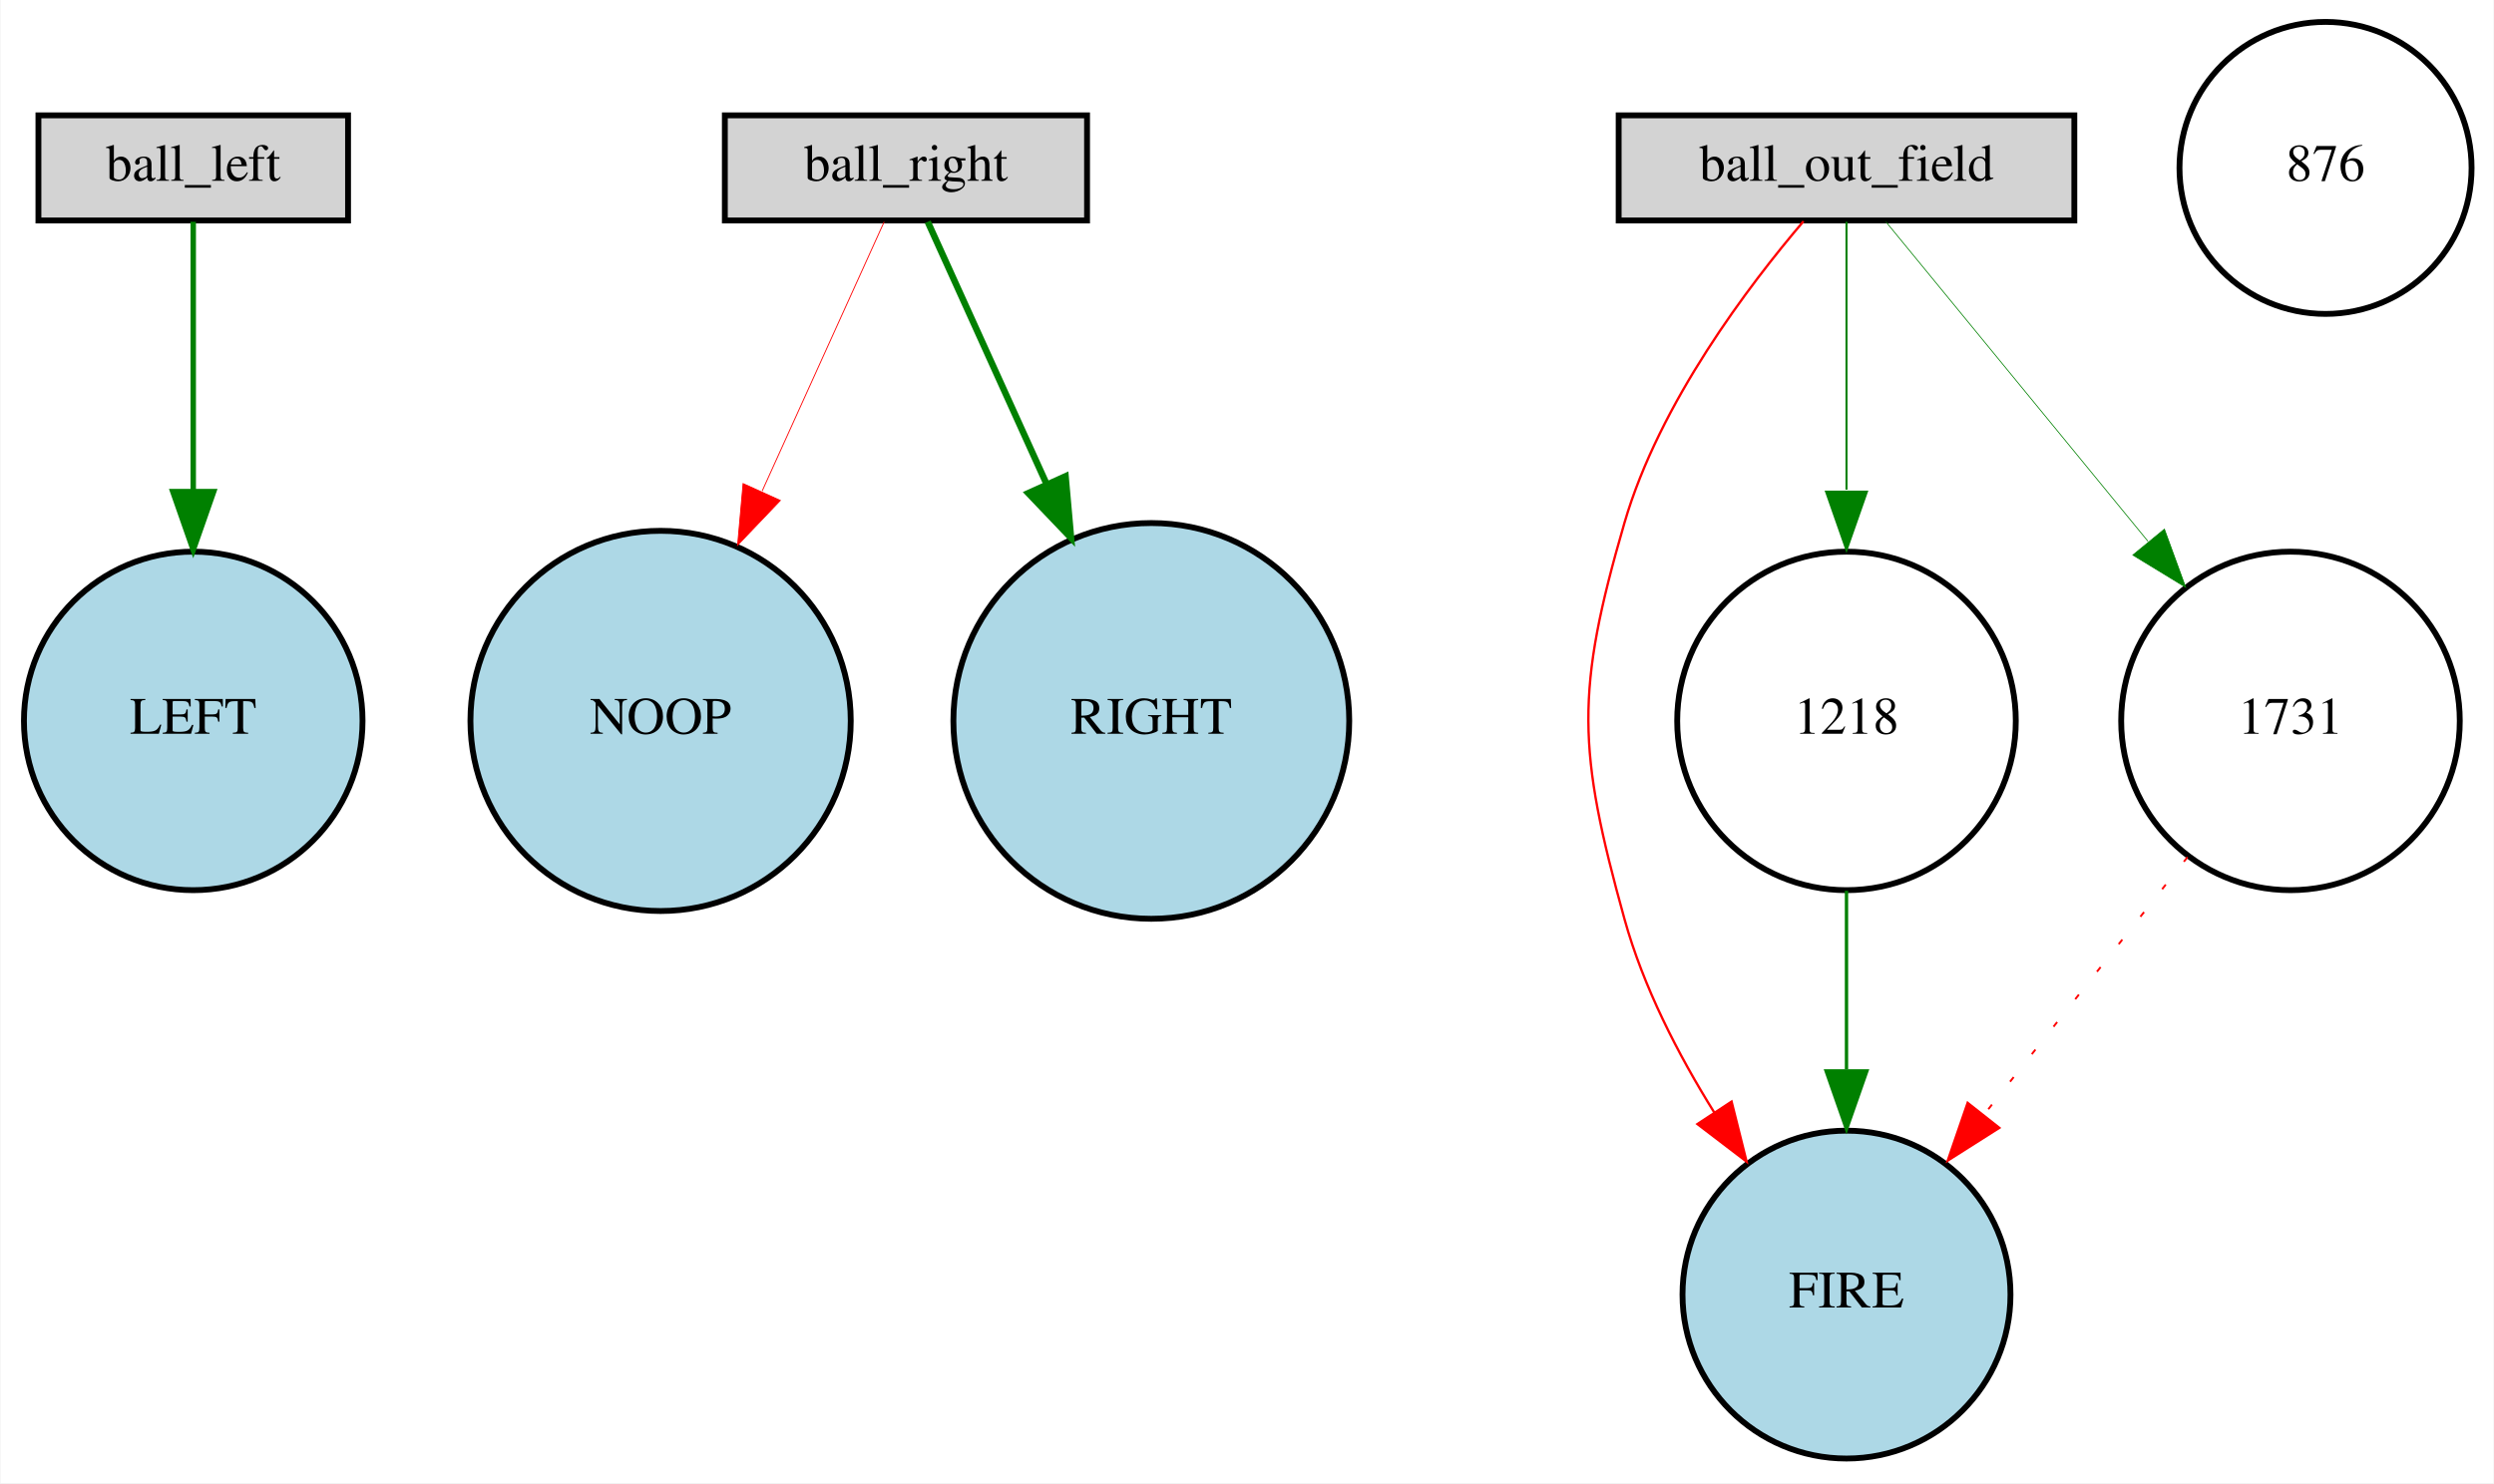
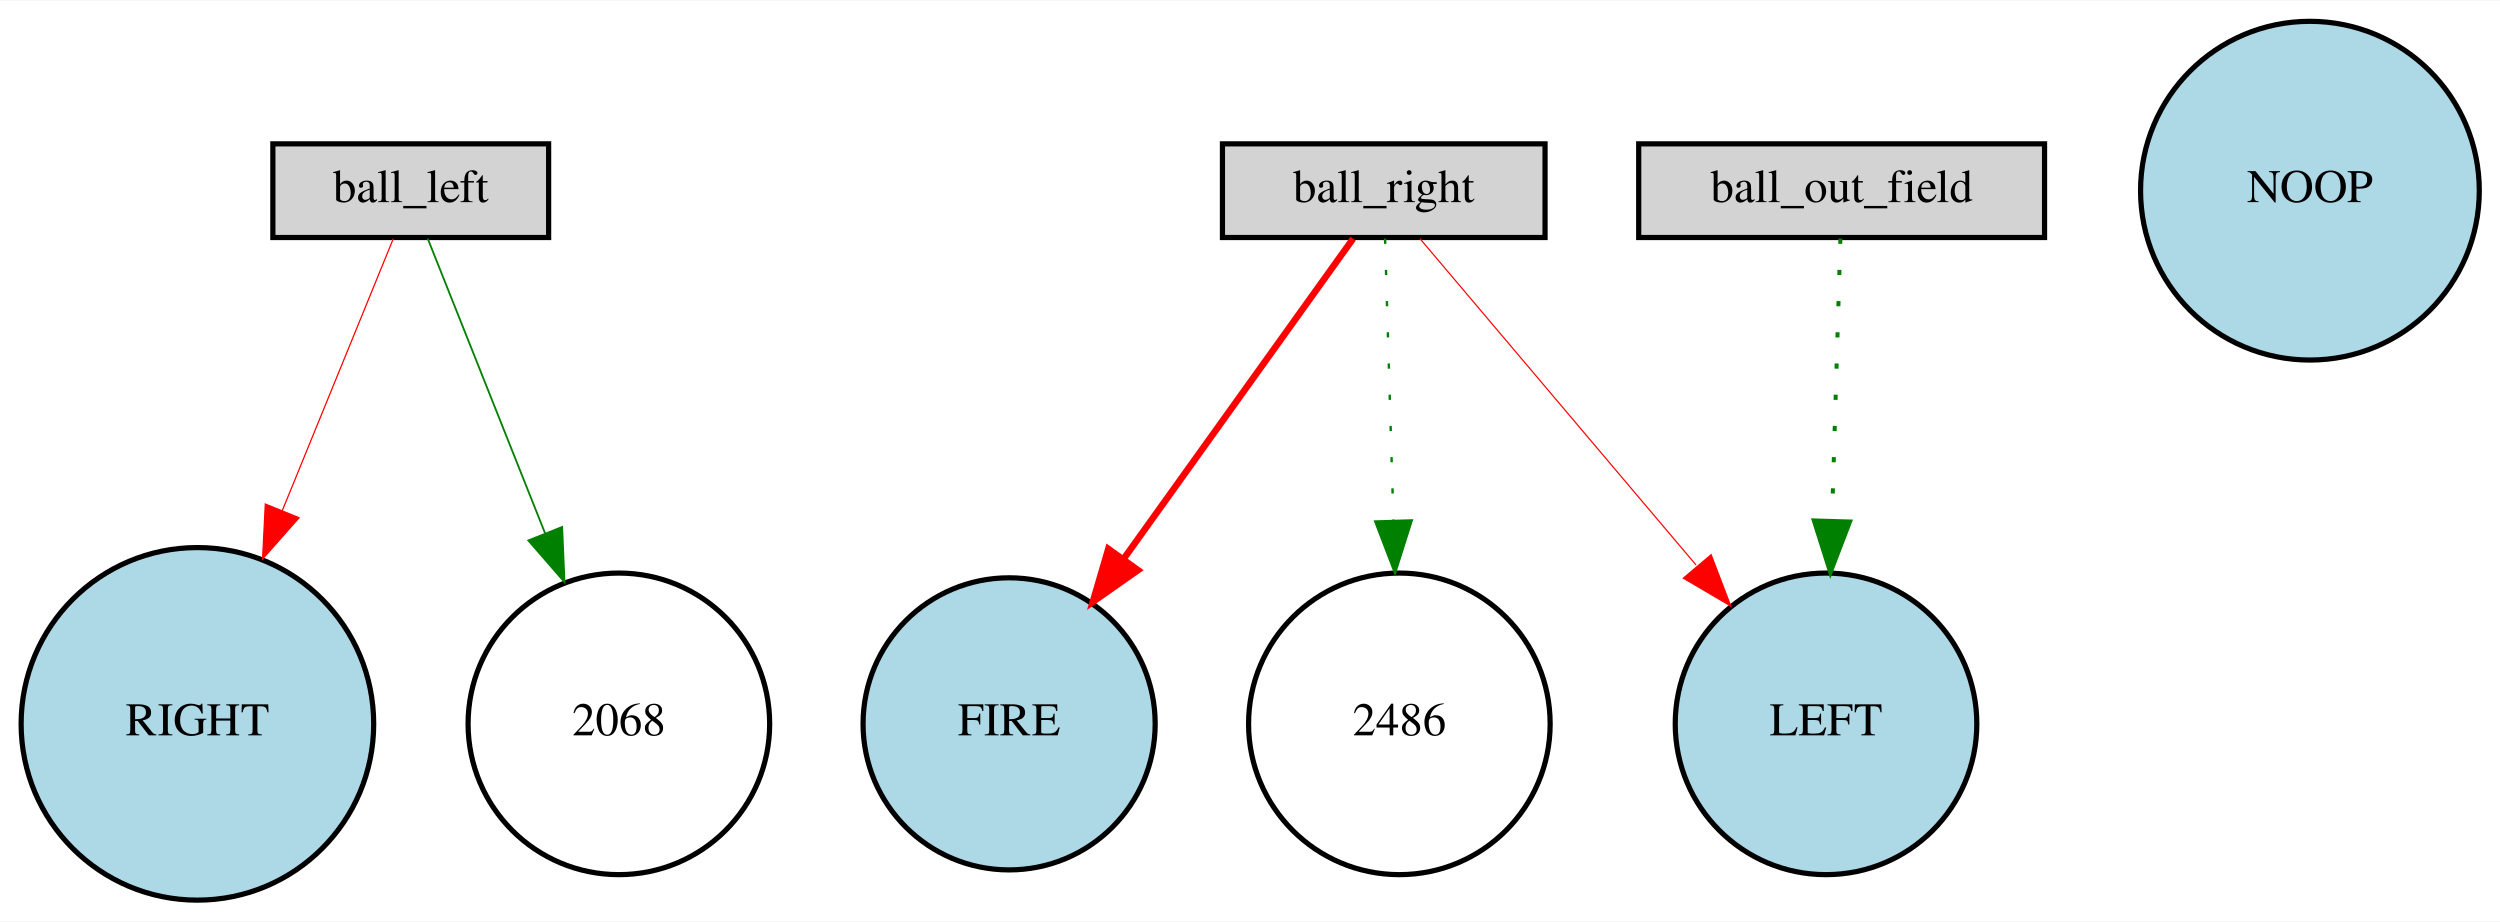
- <svg xmlns="http://www.w3.org/2000/svg" width="427pt" height="254pt" viewBox="0.00 0.00 426.74 253.95">
-   <g id="graph0" class="graph" transform="scale(1 1) rotate(0) translate(4 249.95)">
-     <polygon fill="white" stroke="transparent" points="-4,4 -4,-249.95 422.74,-249.95 422.74,4 -4,4" />
+ <svg xmlns="http://www.w3.org/2000/svg" width="480pt" height="177pt" viewBox="0.00 0.00 480.47 176.94">
+   <g id="graph0" class="graph" transform="scale(1 1) rotate(0) translate(4 172.94)">
+     <polygon fill="white" stroke="transparent" points="-4,4 -4,-172.94 476.47,-172.94 476.47,4 -4,4" />
    <g id="node1" class="node">
-       <polygon fill="lightgray" stroke="black" points="55.49,-230.2 2.49,-230.2 2.49,-212.2 55.49,-212.2 55.49,-230.2" />
-       <text text-anchor="middle" x="28.99" y="-219" font-family="Times,serif" font-size="9.00">ball_left</text>
+       <polygon fill="lightgray" stroke="black" points="101.44,-145.41 48.44,-145.41 48.44,-127.41 101.44,-127.41 101.44,-145.41" />
+       <text text-anchor="middle" x="74.94" y="-134.21" font-family="Times,serif" font-size="9.00">ball_left</text>
+     </g>
+     <g id="node6" class="node">
+       <ellipse fill="lightblue" stroke="black" cx="33.94" cy="-33.94" rx="33.88" ry="33.88" />
+       <text text-anchor="middle" x="33.94" y="-31.74" font-family="Times,serif" font-size="9.00">RIGHT</text>
+     </g>
+     <g id="edge4" class="edge">
+       <path fill="none" stroke="red" stroke-width="0.24" d="M71.59,-127.19C66.92,-115.75 58.15,-94.26 50.24,-74.89" />
+       <polygon fill="red" stroke="red" stroke-width="0.24" points="53.48,-73.55 46.46,-65.61 46.99,-76.19 53.48,-73.55" />
+     </g>
+     <g id="node8" class="node">
+       <ellipse fill="white" stroke="black" cx="114.94" cy="-33.94" rx="28.98" ry="28.98" />
+       <text text-anchor="middle" x="114.94" y="-31.74" font-family="Times,serif" font-size="9.00">2068</text>
+     </g>
+     <g id="edge5" class="edge">
+       <path fill="none" stroke="green" stroke-width="0.35" d="M78.21,-127.19C83.11,-114.89 92.64,-90.96 100.76,-70.56" />
+       <polygon fill="green" stroke="green" stroke-width="0.35" points="104.04,-71.78 104.49,-61.19 97.54,-69.19 104.04,-71.78" />
+     </g>
+     <g id="node2" class="node">
+       <polygon fill="lightgray" stroke="black" points="292.94,-145.41 230.94,-145.41 230.94,-127.41 292.94,-127.41 292.94,-145.41" />
+       <text text-anchor="middle" x="261.94" y="-134.21" font-family="Times,serif" font-size="9.00">ball_right</text>
+     </g>
+     <g id="node5" class="node">
+       <ellipse fill="lightblue" stroke="black" cx="189.94" cy="-33.94" rx="28.07" ry="28.07" />
+       <text text-anchor="middle" x="189.94" y="-31.74" font-family="Times,serif" font-size="9.00">FIRE</text>
+     </g>
+     <g id="edge2" class="edge">
+       <path fill="none" stroke="red" stroke-width="1.27" d="M256.05,-127.19C246.5,-113.87 227.18,-86.9 211.88,-65.55" />
+       <polygon fill="red" stroke="red" stroke-width="1.27" points="214.7,-63.48 206.03,-57.39 209.01,-67.56 214.7,-63.48" />
    </g>
    <g id="node7" class="node">
-       <ellipse fill="lightblue" stroke="black" cx="28.99" cy="-126.51" rx="28.98" ry="28.98" />
-       <text text-anchor="middle" x="28.99" y="-124.31" font-family="Times,serif" font-size="9.00">LEFT</text>
+       <ellipse fill="lightblue" stroke="black" cx="346.94" cy="-33.94" rx="28.98" ry="28.98" />
+       <text text-anchor="middle" x="346.94" y="-31.74" font-family="Times,serif" font-size="9.00">LEFT</text>
    </g>
-     <g id="edge2" class="edge">
-       <path fill="none" stroke="green" stroke-width="0.93" d="M28.99,-211.97C28.99,-201.63 28.99,-183.15 28.99,-166.11" />
-       <polygon fill="green" stroke="green" stroke-width="0.93" points="32.49,-165.77 28.99,-155.77 25.49,-165.77 32.49,-165.77" />
+     <g id="edge3" class="edge">
+       <path fill="none" stroke="red" stroke-width="0.23" d="M268.9,-127.19C280.36,-113.64 303.76,-85.99 321.96,-64.47" />
+       <polygon fill="red" stroke="red" stroke-width="0.23" points="324.86,-66.46 328.64,-56.57 319.51,-61.94 324.86,-66.46" />
    </g>
-     <g id="node2" class="node">
-       <polygon fill="lightgray" stroke="black" points="181.99,-230.2 119.99,-230.2 119.99,-212.2 181.99,-212.2 181.99,-230.2" />
-       <text text-anchor="middle" x="150.99" y="-219" font-family="Times,serif" font-size="9.00">ball_right</text>
+     <g id="node9" class="node">
+       <ellipse fill="white" stroke="black" cx="264.94" cy="-33.94" rx="28.98" ry="28.98" />
+       <text text-anchor="middle" x="264.94" y="-31.74" font-family="Times,serif" font-size="9.00">2486</text>
+     </g>
+     <g id="edge6" class="edge">
+       <path fill="none" stroke="green" stroke-width="0.46" stroke-dasharray="1,5" d="M262.19,-127.19C262.54,-115.37 263.21,-92.84 263.8,-72.99" />
+       <polygon fill="green" stroke="green" stroke-width="0.46" points="267.31,-73.04 264.11,-62.94 260.31,-72.83 267.31,-73.04" />
+     </g>
+     <g id="node3" class="node">
+       <polygon fill="lightgray" stroke="black" points="388.94,-145.41 310.94,-145.41 310.94,-127.41 388.94,-127.41 388.94,-145.41" />
+       <text text-anchor="middle" x="349.94" y="-134.21" font-family="Times,serif" font-size="9.00">ball_out_field</text>
+     </g>
+     <g id="edge1" class="edge">
+       <path fill="none" stroke="green" stroke-width="0.77" stroke-dasharray="1,5" d="M349.7,-127.19C349.34,-115.37 348.67,-92.84 348.08,-72.99" />
+       <polygon fill="green" stroke="green" stroke-width="0.77" points="351.57,-72.83 347.78,-62.94 344.58,-73.04 351.57,-72.83" />
    </g>
    <g id="node4" class="node">
-       <ellipse fill="lightblue" stroke="black" cx="108.99" cy="-126.51" rx="32.55" ry="32.55" />
-       <text text-anchor="middle" x="108.99" y="-124.31" font-family="Times,serif" font-size="9.00">NOOP</text>
-     </g>
-     <g id="edge8" class="edge">
-       <path fill="none" stroke="red" stroke-width="0.15" d="M147.26,-211.97C142.56,-201.58 134.13,-182.98 126.38,-165.88" />
-       <polygon fill="red" stroke="red" stroke-width="0.15" points="129.49,-164.26 122.17,-156.59 123.11,-167.15 129.49,-164.26" />
-     </g>
-     <g id="node6" class="node">
-       <ellipse fill="lightblue" stroke="black" cx="192.99" cy="-126.51" rx="33.88" ry="33.88" />
-       <text text-anchor="middle" x="192.99" y="-124.31" font-family="Times,serif" font-size="9.00">RIGHT</text>
-     </g>
-     <g id="edge1" class="edge">
-       <path fill="none" stroke="green" stroke-width="1.11" d="M154.72,-211.97C159.33,-201.81 167.49,-183.78 175.1,-166.99" />
-       <polygon fill="green" stroke="green" stroke-width="1.11" points="178.31,-168.4 179.25,-157.84 171.93,-165.51 178.31,-168.4" />
-     </g>
-     <g id="node3" class="node">
-       <polygon fill="lightgray" stroke="black" points="350.99,-230.2 272.99,-230.2 272.99,-212.2 350.99,-212.2 350.99,-230.2" />
-       <text text-anchor="middle" x="311.99" y="-219" font-family="Times,serif" font-size="9.00">ball_out_field</text>
-     </g>
-     <g id="node5" class="node">
-       <ellipse fill="lightblue" stroke="black" cx="311.99" cy="-28.28" rx="28.07" ry="28.07" />
-       <text text-anchor="middle" x="311.99" y="-26.08" font-family="Times,serif" font-size="9.00">FIRE</text>
-     </g>
-     <g id="edge5" class="edge">
-       <path fill="none" stroke="red" stroke-width="0.4" d="M304.63,-212.06C295.38,-201.21 279.97,-180.99 273.99,-160.45 265.56,-131.48 265.93,-121.64 273.99,-92.57 277.19,-81.01 283.13,-69.45 289.38,-59.42" />
-       <polygon fill="red" stroke="red" stroke-width="0.4" points="292.32,-61.33 294.89,-51.05 286.47,-57.48 292.32,-61.33" />
-     </g>
-     <g id="node9" class="node">
-       <ellipse fill="white" stroke="black" cx="311.99" cy="-126.51" rx="28.98" ry="28.98" />
-       <text text-anchor="middle" x="311.99" y="-124.31" font-family="Times,serif" font-size="9.00">1218</text>
-     </g>
-     <g id="edge3" class="edge">
-       <path fill="none" stroke="green" stroke-width="0.35" d="M311.99,-211.97C311.99,-201.63 311.99,-183.15 311.99,-166.11" />
-       <polygon fill="green" stroke="green" stroke-width="0.35" points="315.49,-165.77 311.99,-155.77 308.49,-165.77 315.49,-165.77" />
-     </g>
-     <g id="node10" class="node">
-       <ellipse fill="white" stroke="black" cx="387.99" cy="-126.51" rx="28.98" ry="28.98" />
-       <text text-anchor="middle" x="387.99" y="-124.31" font-family="Times,serif" font-size="9.00">1731</text>
-     </g>
-     <g id="edge6" class="edge">
-       <path fill="none" stroke="green" stroke-width="0.13" d="M318.74,-211.97C328.72,-199.8 347.93,-176.37 363.59,-157.27" />
-       <polygon fill="green" stroke="green" stroke-width="0.13" points="366.41,-159.35 370.05,-149.39 361,-154.91 366.41,-159.35" />
-     </g>
-     <g id="node8" class="node">
-       <ellipse fill="white" stroke="black" cx="393.99" cy="-221.2" rx="25" ry="25" />
-       <text text-anchor="middle" x="393.99" y="-219" font-family="Times,serif" font-size="9.00">876</text>
-     </g>
-     <g id="edge4" class="edge">
-       <path fill="none" stroke="green" stroke-width="0.57" d="M311.99,-97.42C311.99,-87.87 311.99,-77.03 311.99,-66.86" />
-       <polygon fill="green" stroke="green" stroke-width="0.57" points="315.49,-66.58 311.99,-56.58 308.49,-66.58 315.49,-66.58" />
-     </g>
-     <g id="edge7" class="edge">
-       <path fill="none" stroke="red" stroke-width="0.33" stroke-dasharray="1,5" d="M370.36,-103.19C360.03,-90.1 346.83,-73.4 335.61,-59.19" />
-       <polygon fill="red" stroke="red" stroke-width="0.33" points="338.21,-56.83 329.26,-51.15 332.71,-61.17 338.21,-56.83" />
+       <ellipse fill="lightblue" stroke="black" cx="439.94" cy="-136.41" rx="32.55" ry="32.55" />
+       <text text-anchor="middle" x="439.94" y="-134.21" font-family="Times,serif" font-size="9.00">NOOP</text>
    </g>
  </g>
</svg>
